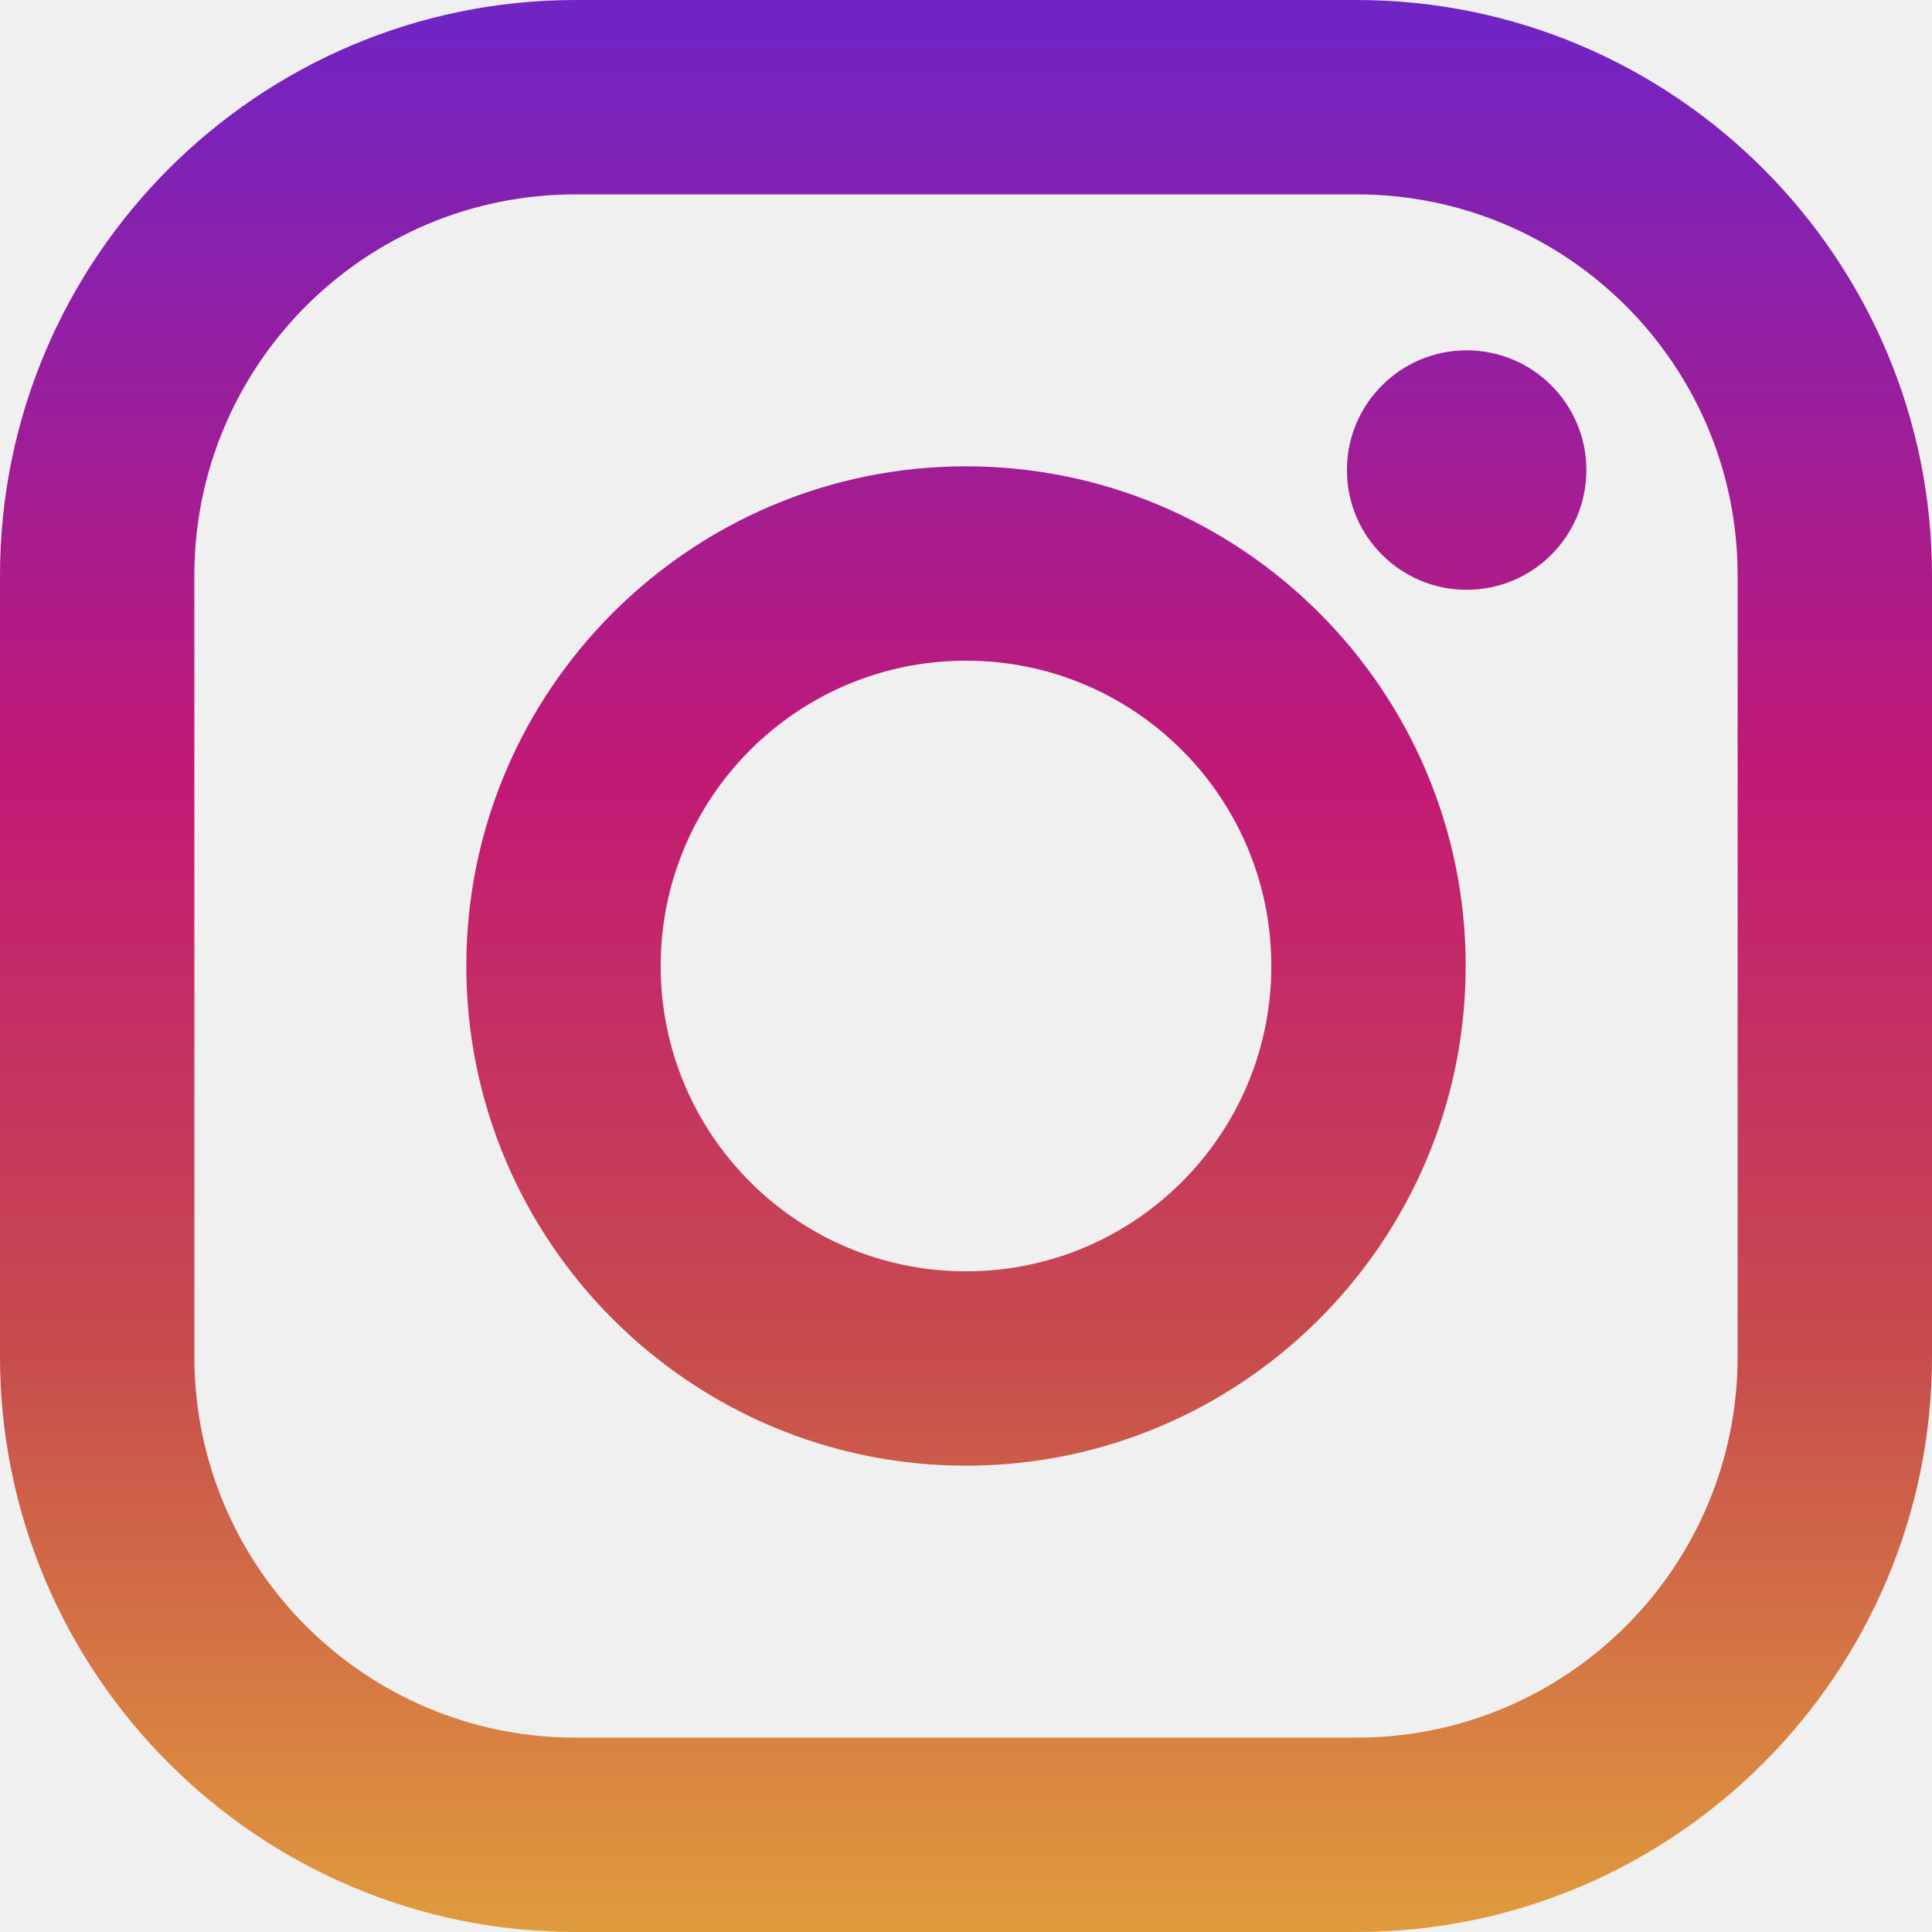
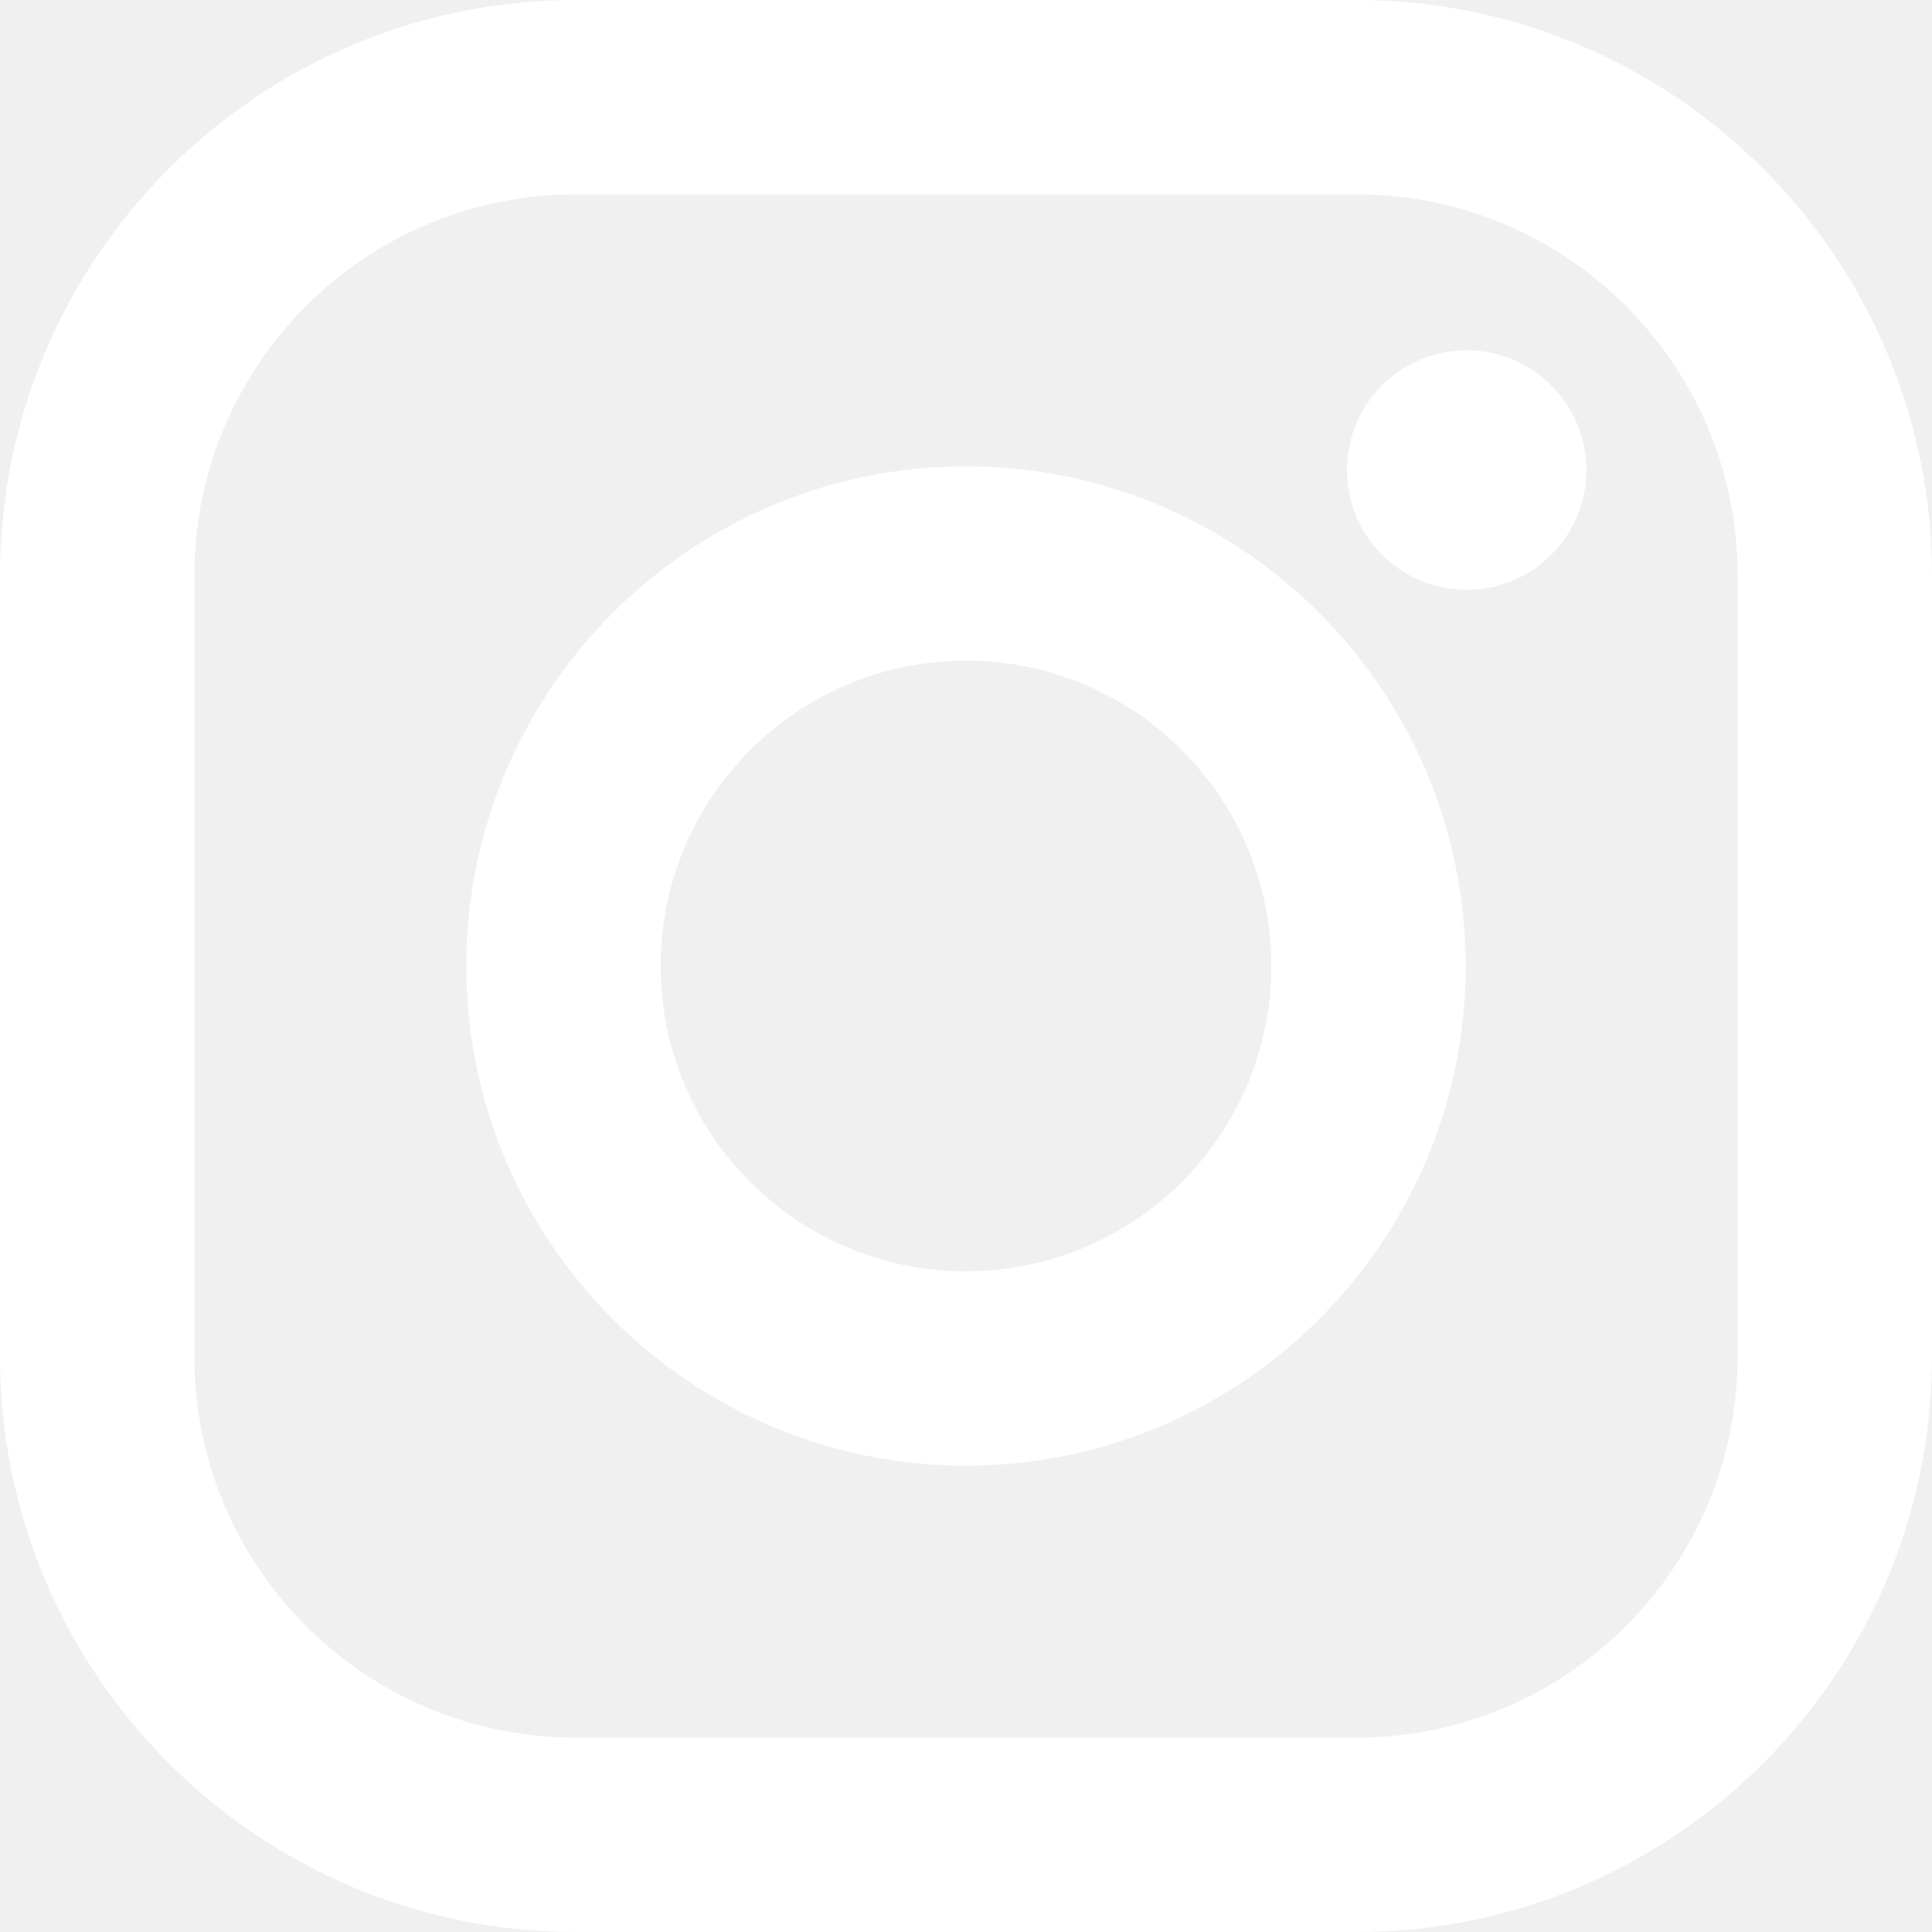
<svg xmlns="http://www.w3.org/2000/svg" version="1.1" id="Layer_1" x="0px" y="0px" viewBox="0 0 551.034 551.034" style="enable-background:new 0 0 551.034 551.034;" xml:space="preserve">
  <g>
    <linearGradient id="SVGID_1_" gradientUnits="userSpaceOnUse" x1="275.517" y1="4.57" x2="275.517" y2="549.72" gradientTransform="matrix(1 0 0 -1 0 554)">
      <stop offset="0" style="stop-color:#E09B3D" />
      <stop offset="0.3" style="stop-color:#C74C4D" />
      <stop offset="0.6" style="stop-color:#C21975" />
      <stop offset="1" style="stop-color:#7024C4" />
    </linearGradient>
-     <path style="fill:url(#SVGID_1_);" d="M386.878,0H164.156C73.64,0,0,73.64,0,164.156v222.722   c0,90.516,73.64,164.156,164.156,164.156h222.722c90.516,0,164.156-73.64,164.156-164.156V164.156   C551.033,73.64,477.393,0,386.878,0z M495.6,386.878c0,60.045-48.677,108.722-108.722,108.722H164.156   c-60.045,0-108.722-48.677-108.722-108.722V164.156c0-60.046,48.677-108.722,108.722-108.722h222.722   c60.045,0,108.722,48.676,108.722,108.722L495.6,386.878L495.6,386.878z" />
+     <path style="fill: #fff;" d="M386.878,0H164.156C73.64,0,0,73.64,0,164.156v222.722   c0,90.516,73.64,164.156,164.156,164.156h222.722c90.516,0,164.156-73.64,164.156-164.156V164.156   C551.033,73.64,477.393,0,386.878,0z M495.6,386.878c0,60.045-48.677,108.722-108.722,108.722H164.156   c-60.045,0-108.722-48.677-108.722-108.722V164.156c0-60.046,48.677-108.722,108.722-108.722h222.722   c60.045,0,108.722,48.676,108.722,108.722L495.6,386.878L495.6,386.878z" />
    <linearGradient id="SVGID_2_" gradientUnits="userSpaceOnUse" x1="275.517" y1="4.57" x2="275.517" y2="549.72" gradientTransform="matrix(1 0 0 -1 0 554)">
      <stop offset="0" style="stop-color:#E09B3D" />
      <stop offset="0.3" style="stop-color:#C74C4D" />
      <stop offset="0.6" style="stop-color:#C21975" />
      <stop offset="1" style="stop-color:#7024C4" />
    </linearGradient>
-     <path style="fill:url(#SVGID_2_);" d="M275.517,133C196.933,133,133,196.933,133,275.516s63.933,142.517,142.517,142.517   S418.034,354.1,418.034,275.516S354.101,133,275.517,133z M275.517,362.6c-48.095,0-87.083-38.988-87.083-87.083   s38.989-87.083,87.083-87.083c48.095,0,87.083,38.988,87.083,87.083C362.6,323.611,323.611,362.6,275.517,362.6z" />
+     <path style="fill: #fff;" d="M275.517,133C196.933,133,133,196.933,133,275.516s63.933,142.517,142.517,142.517   S418.034,354.1,418.034,275.516S354.101,133,275.517,133z M275.517,362.6c-48.095,0-87.083-38.988-87.083-87.083   s38.989-87.083,87.083-87.083c48.095,0,87.083,38.988,87.083,87.083C362.6,323.611,323.611,362.6,275.517,362.6z" />
    <linearGradient id="SVGID_3_" gradientUnits="userSpaceOnUse" x1="418.31" y1="4.57" x2="418.31" y2="549.72" gradientTransform="matrix(1 0 0 -1 0 554)">
      <stop offset="0" style="stop-color:#E09B3D" />
      <stop offset="0.3" style="stop-color:#C74C4D" />
      <stop offset="0.6" style="stop-color:#C21975" />
      <stop offset="1" style="stop-color:#7024C4" />
    </linearGradient>
-     <circle style="fill:url(#SVGID_3_);" cx="418.31" cy="134.07" r="34.15" />
+     <circle style="fill: #fff;" cx="418.31" cy="134.07" r="34.15" />
  </g>
  <g>
</g>
  <g>
</g>
  <g>
</g>
  <g>
</g>
  <g>
</g>
  <g>
</g>
  <g>
</g>
  <g>
</g>
  <g>
</g>
  <g>
</g>
  <g>
</g>
  <g>
</g>
  <g>
</g>
  <g>
</g>
  <g>
</g>
</svg>
